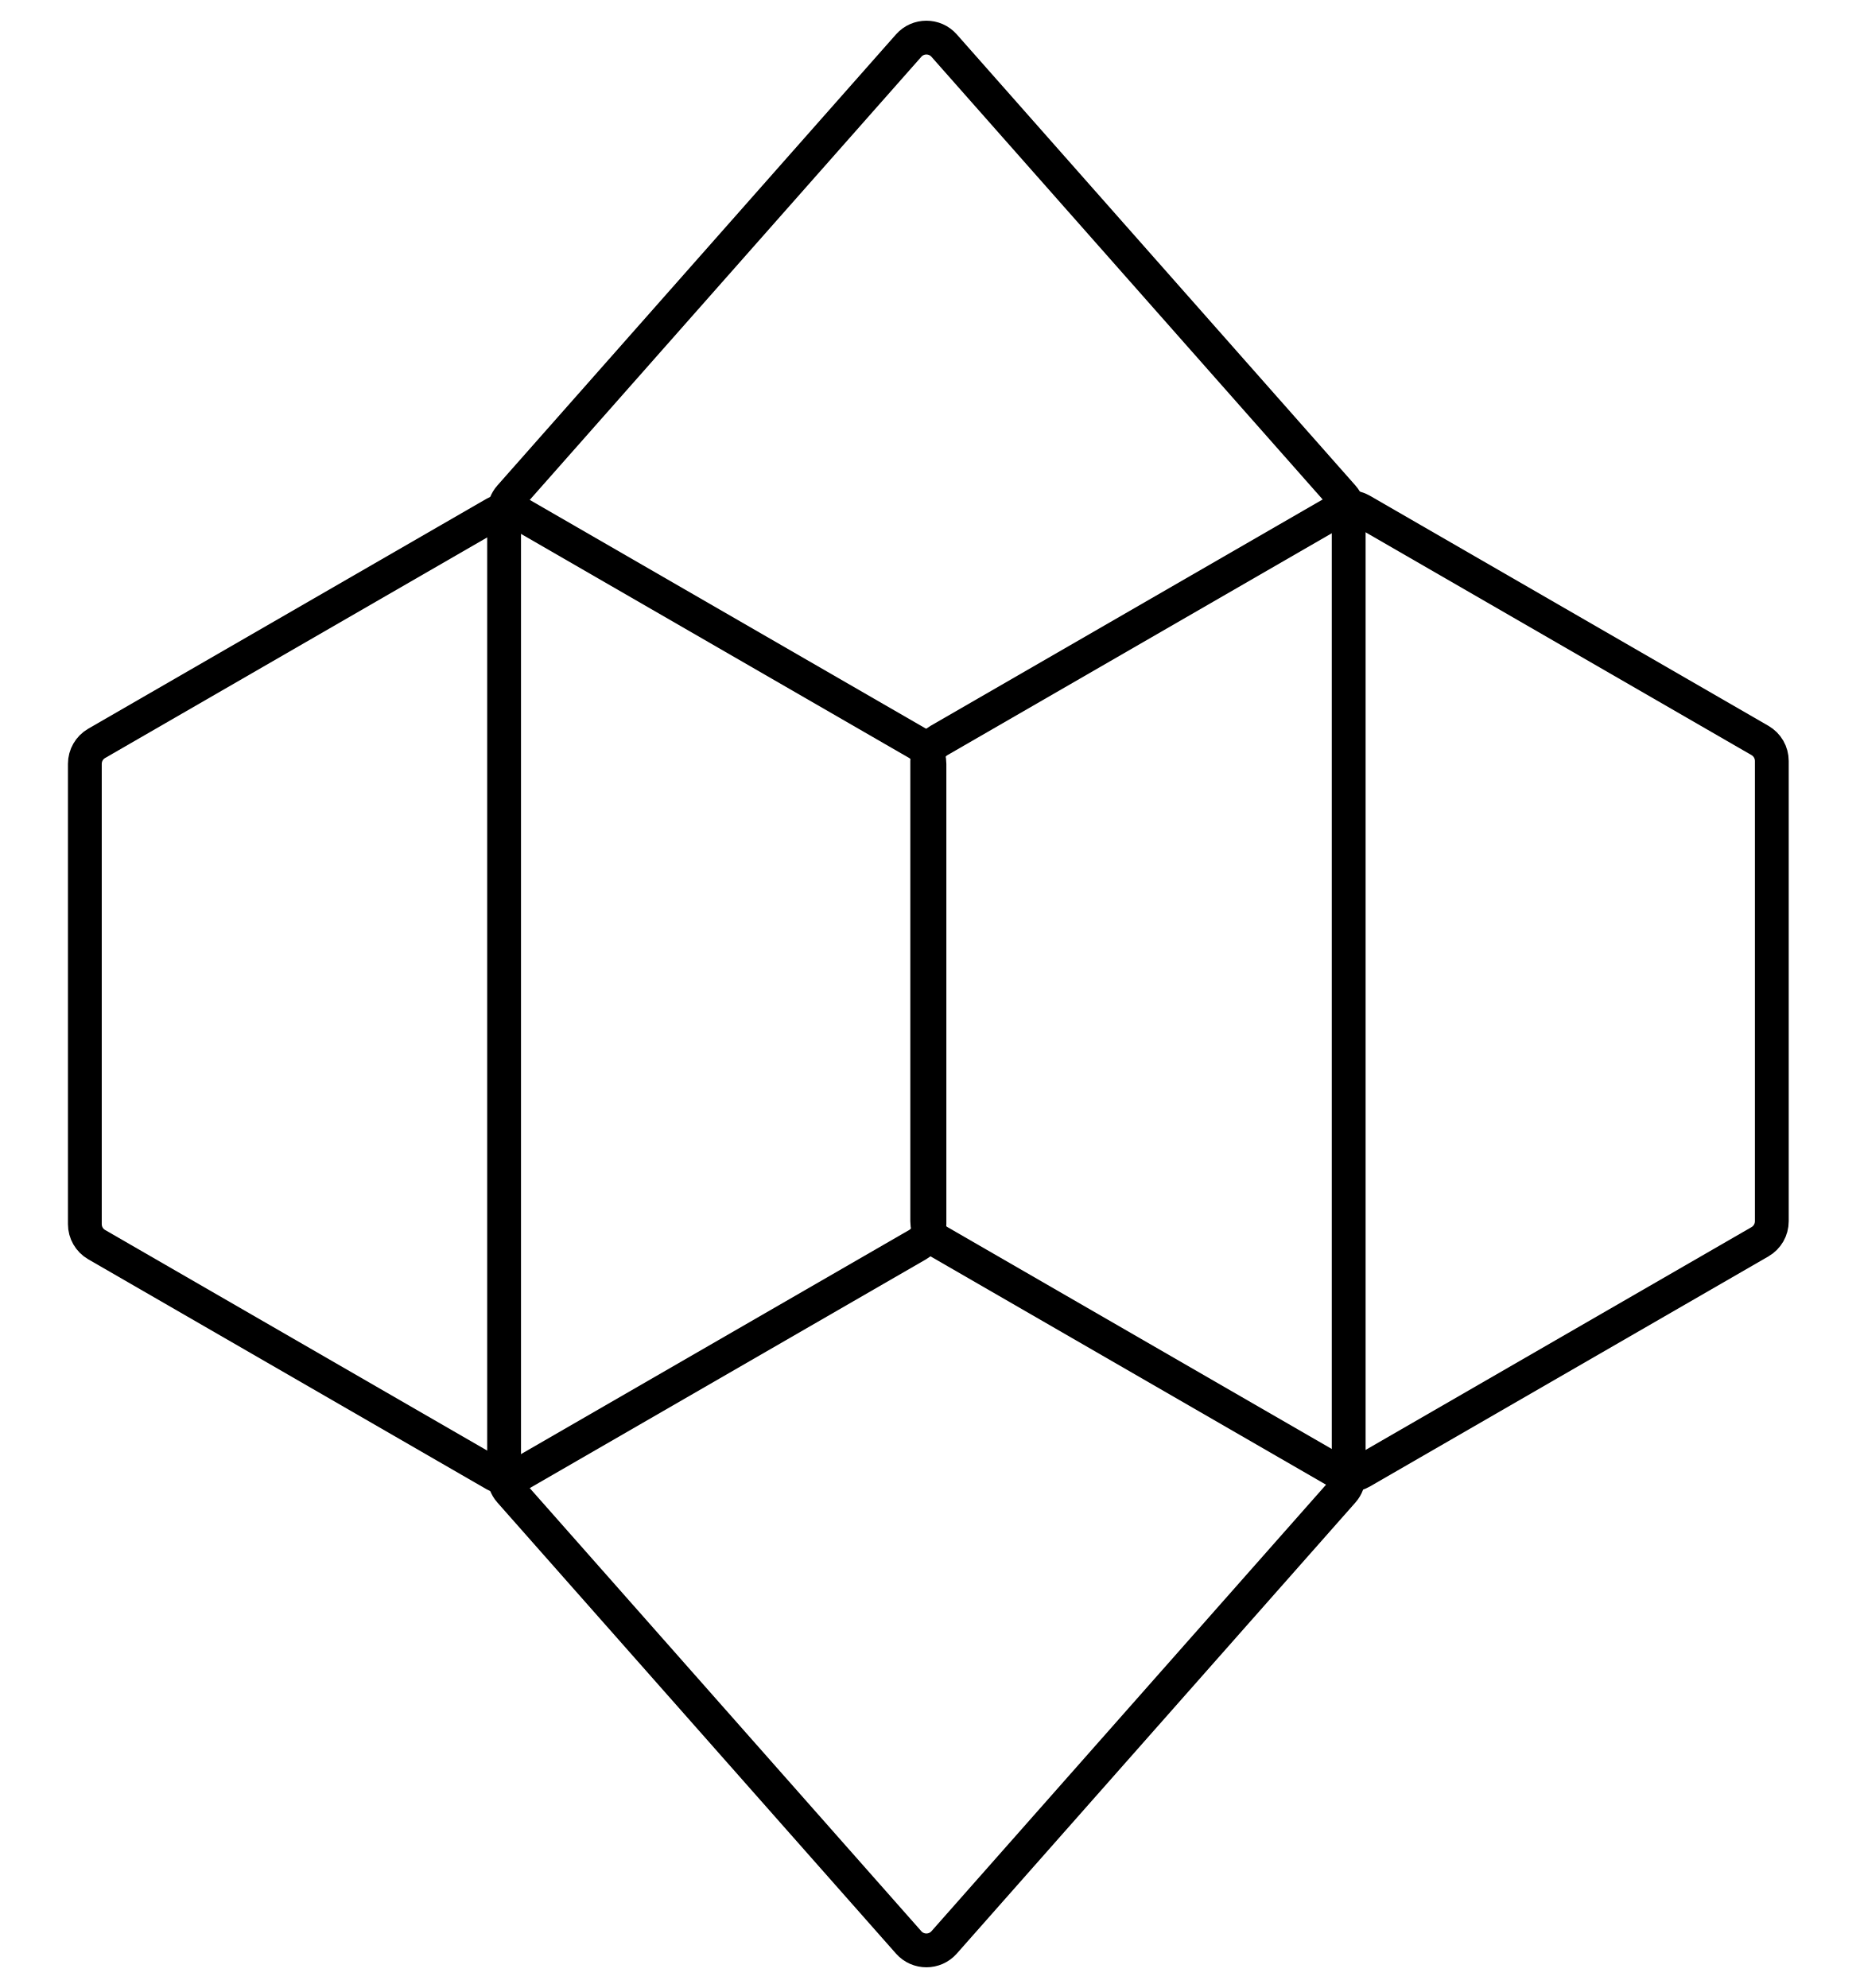
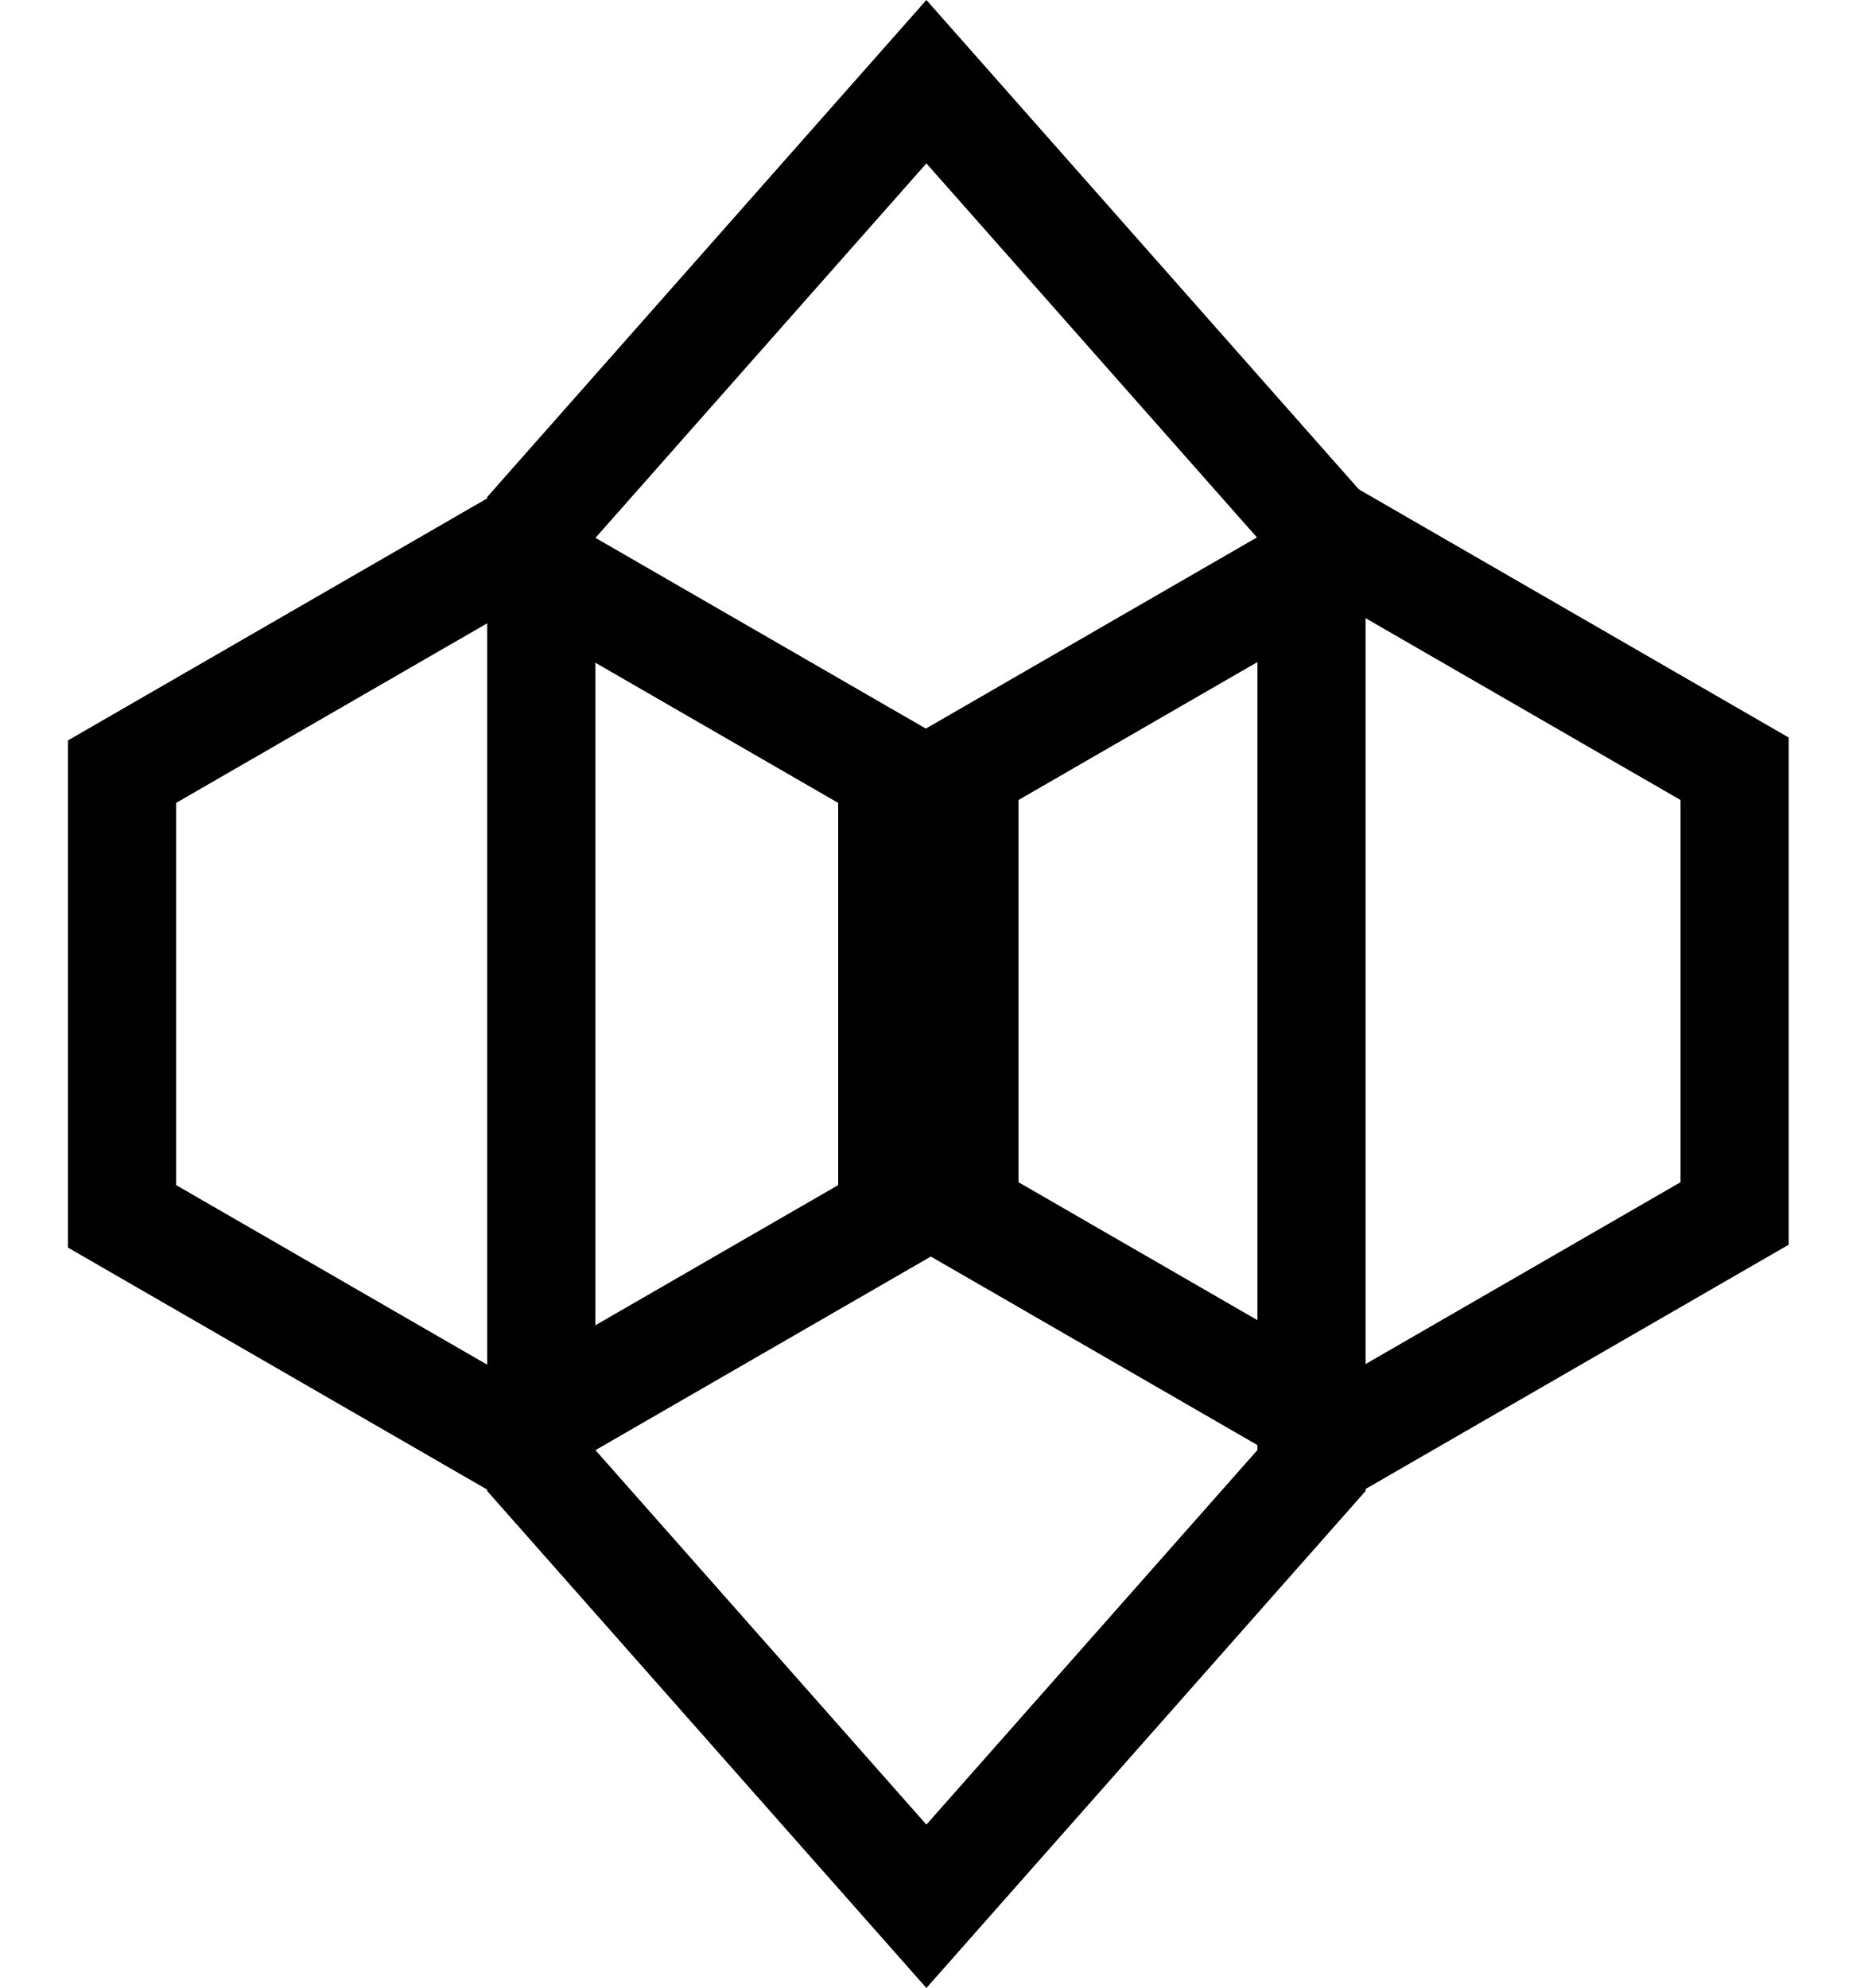
<svg xmlns="http://www.w3.org/2000/svg" width="275" height="294" viewBox="0 0 275 294" fill="none">
-   <path d="M139.623 6.743L198.575 73.454C199.14 74.093 199.452 74.918 199.452 75.771V218.229C199.452 219.082 199.14 219.907 198.575 220.546L139.623 287.257C138.23 288.833 135.77 288.833 134.377 287.257L75.425 220.546C74.86 219.907 74.548 219.082 74.548 218.229V75.771C74.548 74.918 74.86 74.093 75.425 73.454L134.377 6.743C135.77 5.167 138.23 5.167 139.623 6.743Z" stroke="black" stroke-width="5" />
-   <path d="M76.75 75.897L135.702 109.933C136.785 110.558 137.452 111.714 137.452 112.964V181.036C137.452 182.286 136.785 183.442 135.702 184.067L76.75 218.103C75.667 218.728 74.333 218.728 73.25 218.103L14.298 184.067C13.215 183.442 12.548 182.286 12.548 181.036V112.964C12.548 111.714 13.215 110.558 14.298 109.933L73.25 75.897C74.333 75.272 75.667 75.272 76.75 75.897Z" stroke="black" stroke-width="5" />
-   <path d="M201.323 75.47L260.275 109.506C261.358 110.132 262.025 111.287 262.025 112.537V180.609C262.025 181.86 261.358 183.015 260.275 183.64L201.323 217.676C200.24 218.301 198.906 218.301 197.823 217.676L138.871 183.64C137.788 183.015 137.121 181.86 137.121 180.609V112.537C137.121 111.287 137.788 110.132 138.871 109.506L197.823 75.47C198.906 74.845 200.24 74.845 201.323 75.47Z" stroke="black" stroke-width="5" />
+   <path d="M80.048 76.528L137 12.081L193.952 76.528V217.472L137 281.919L80.048 217.472V76.528Z" stroke="black" stroke-width="16" />
+   <path d="M18.048 114.119L75 81.238L131.952 114.119V179.881L75 212.762L18.048 179.881V114.119Z" stroke="black" stroke-width="16" />
+   <path d="M142.621 113.692L199.573 80.811L256.525 113.692V179.454L199.573 212.336L142.621 179.454V113.692Z" stroke="black" stroke-width="16" />
</svg>
